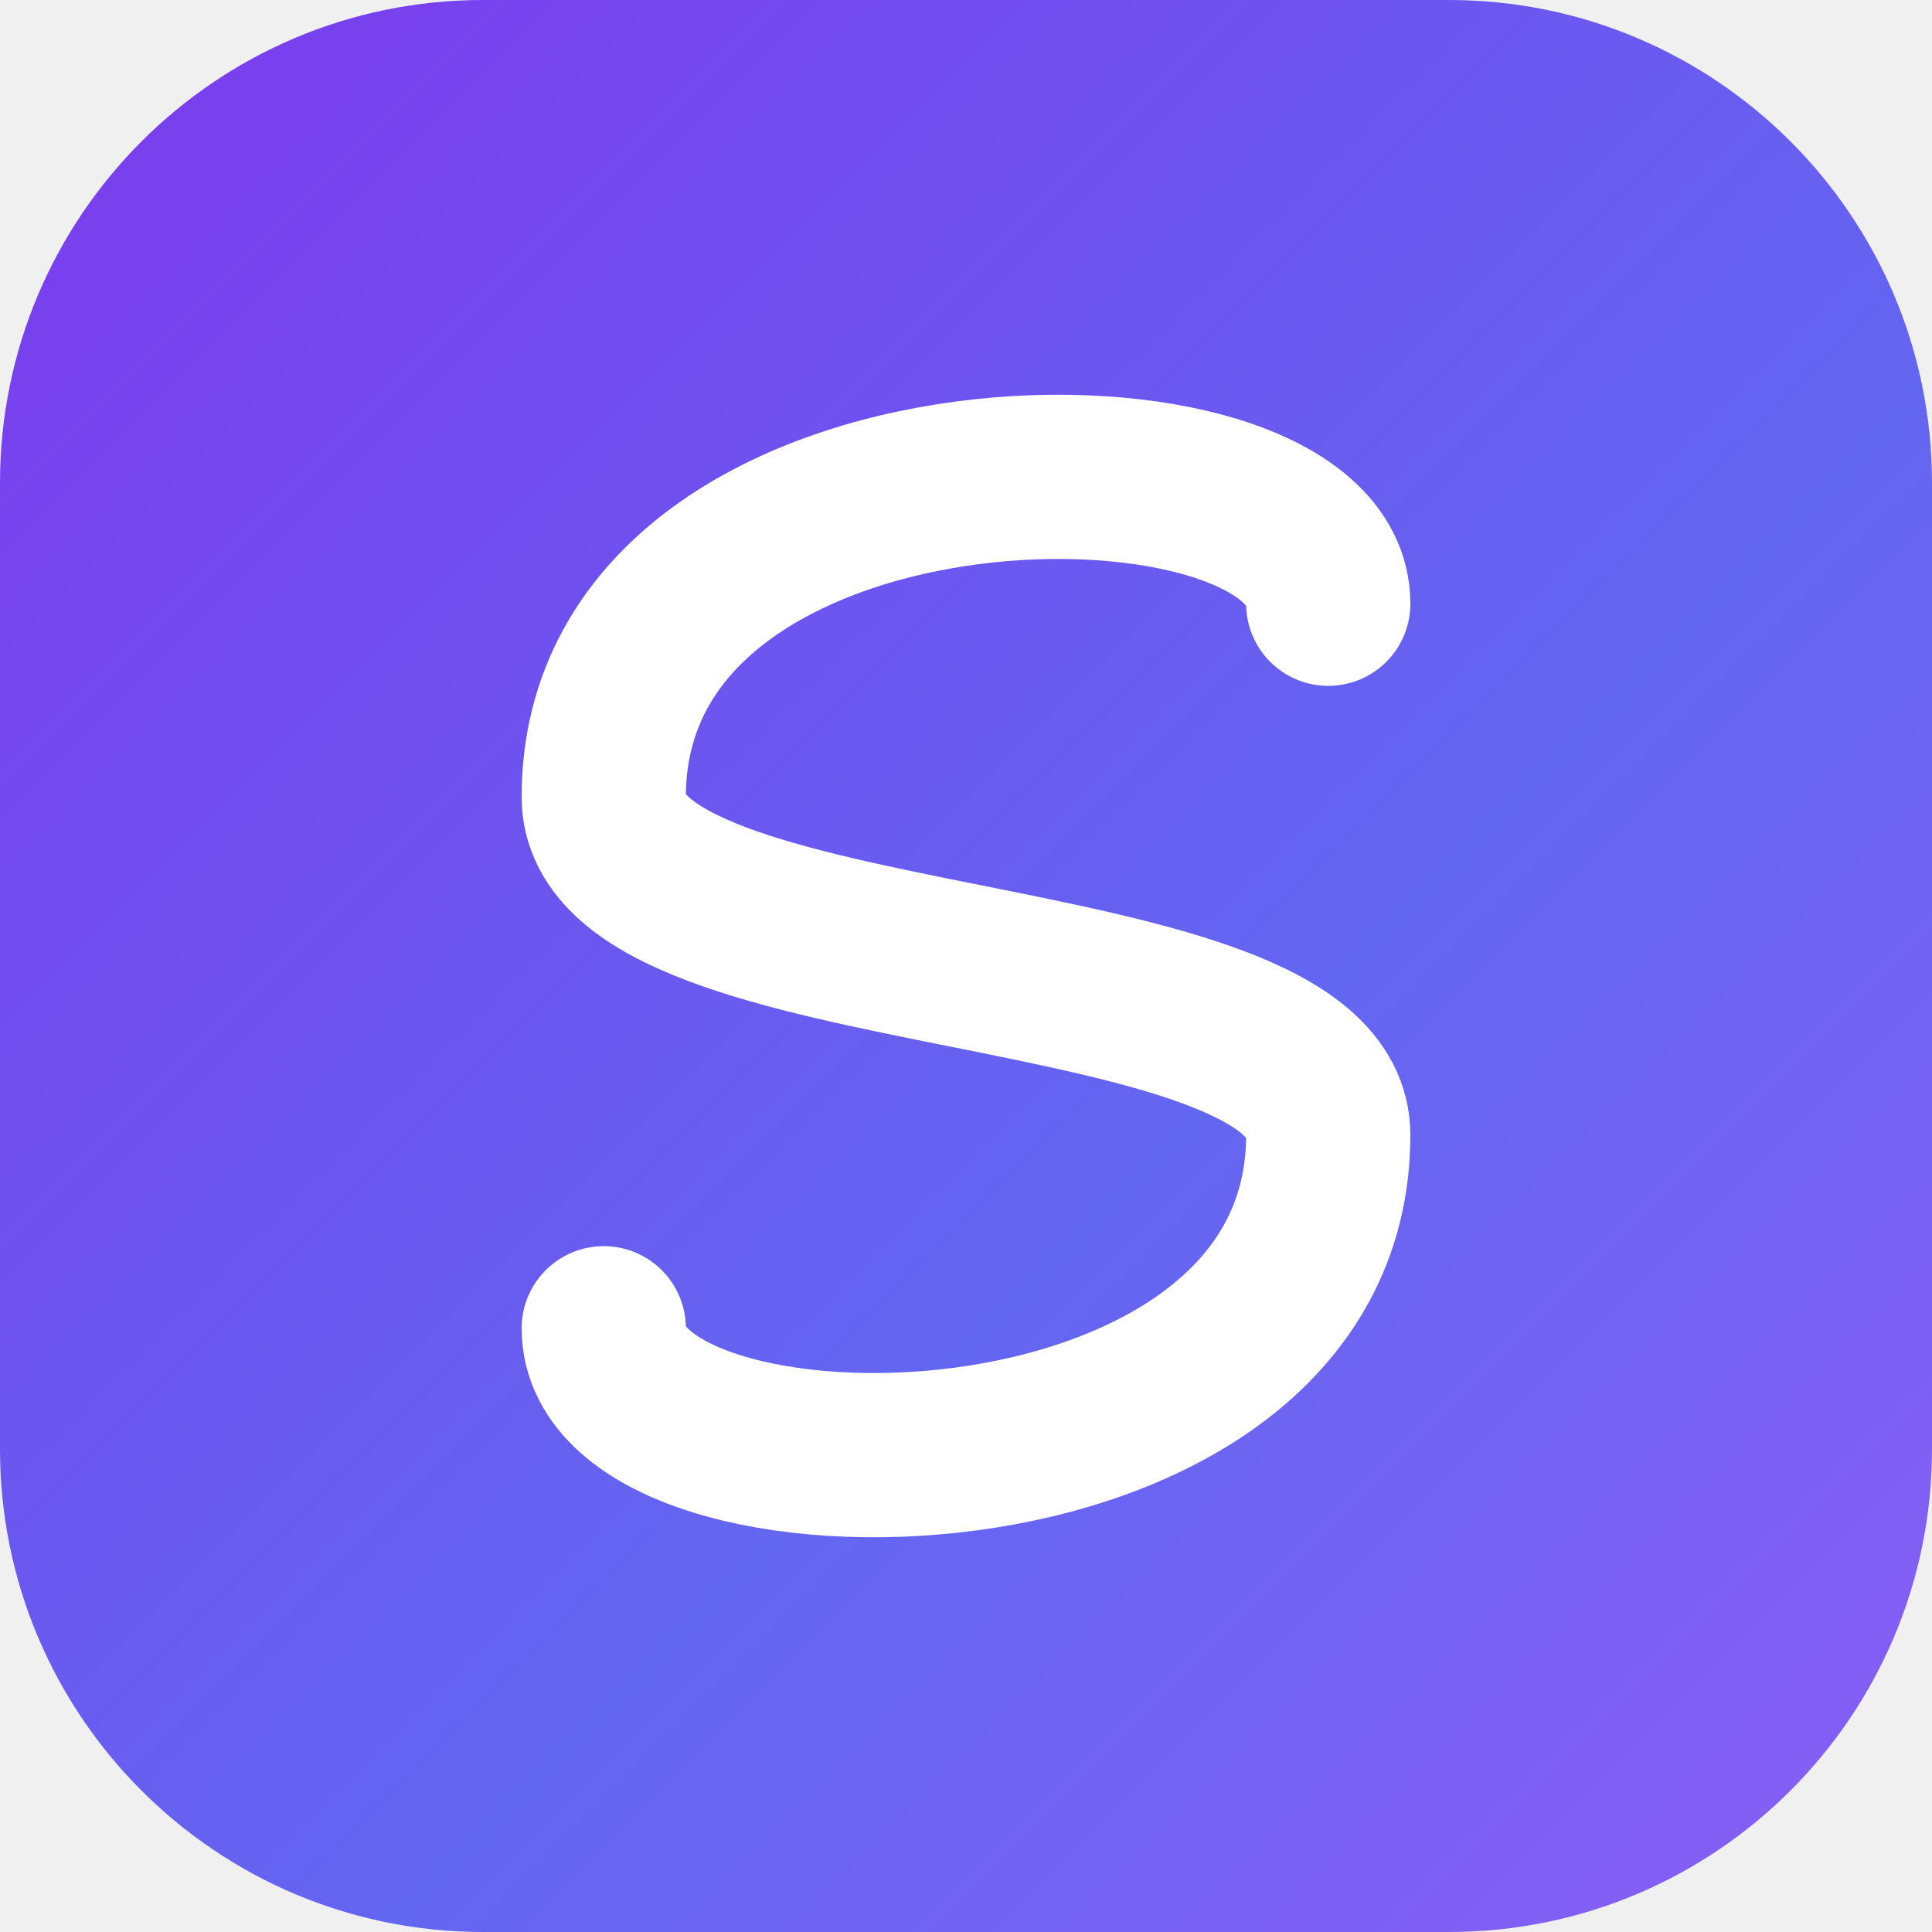
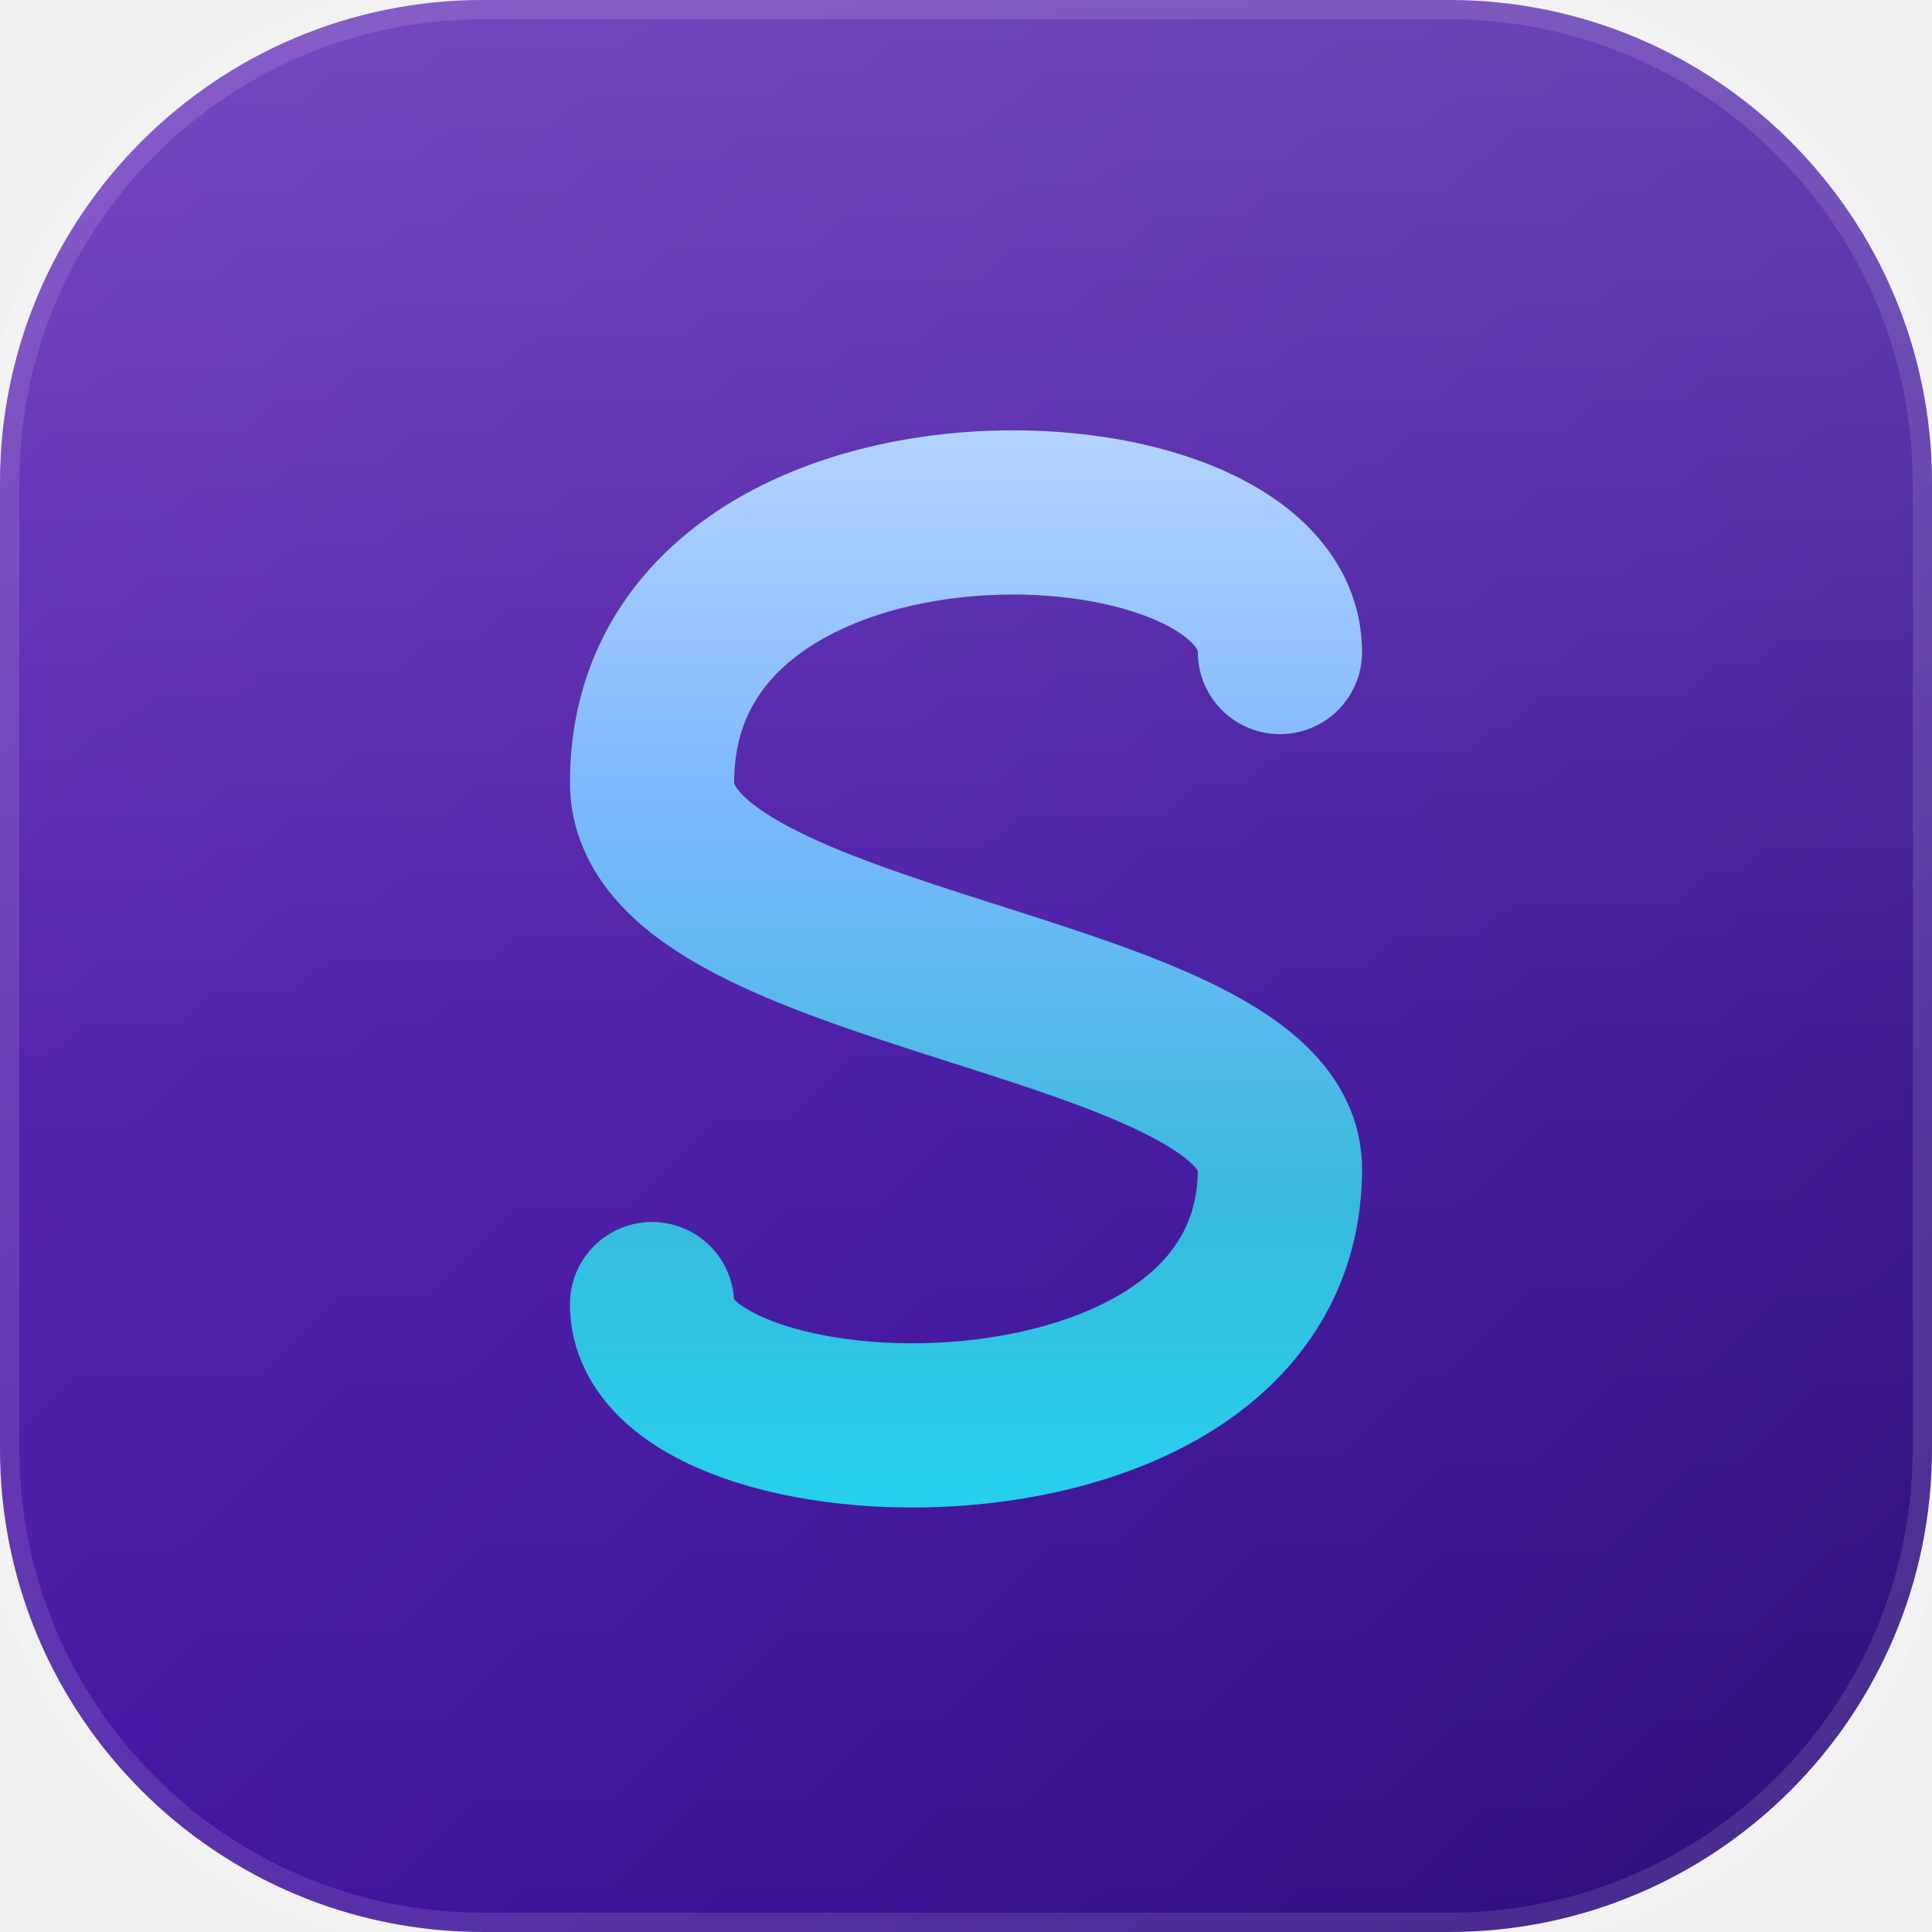
<svg xmlns="http://www.w3.org/2000/svg" width="180" height="180" viewBox="0 0 40 40" fill="none">
  <defs>
-     <linearGradient id="g" x1="0" y1="0" x2="40" y2="40" gradientUnits="userSpaceOnUse">
-       <stop offset="0%" stop-color="#7C3AED" />
-       <stop offset="60%" stop-color="#6366F1" />
-       <stop offset="100%" stop-color="#8B5CF6" />
+     <linearGradient id="bg" x1="0" y1="0" x2="40" y2="40" gradientUnits="userSpaceOnUse">
+       <stop offset="0%" stop-color="#5B21B6" />
+       <stop offset="55%" stop-color="#4316A0" />
+       <stop offset="100%" stop-color="#2E0D7A" />
+     </linearGradient>
+     <linearGradient id="shine" x1="0" y1="0" x2="0" y2="40" gradientUnits="userSpaceOnUse">
+       <stop offset="0%" stop-color="white" stop-opacity="0.18" />
+       <stop offset="55%" stop-color="white" stop-opacity="0.04" />
+       <stop offset="100%" stop-color="white" stop-opacity="0" />
+     </linearGradient>
+     <linearGradient id="s" x1="20" y1="8" x2="20" y2="32" gradientUnits="userSpaceOnUse">
+       <stop offset="0%" stop-color="#BAD7FF" />
+       <stop offset="35%" stop-color="#7EB8FF" />
+       <stop offset="70%" stop-color="#38BADC" />
+       <stop offset="100%" stop-color="#22D3EE" />
    </linearGradient>
  </defs>
-   <rect width="40" height="40" rx="10" fill="url(#g)" />
-   <path d="M27.5 12.5 C27.5 8.5 12.5 8.5 12.5 16.5 C12.5 20.5 27.5 19.5 27.5 23.5 C27.5 31.5 12.5 31.5 12.5 27.5" stroke="white" stroke-width="3.4" stroke-linecap="round" stroke-linejoin="round" fill="none" />
+   <rect width="40" height="40" rx="10" fill="url(#bg)" />
+   <rect width="40" height="40" rx="10" fill="url(#shine)" />
+   <rect width="40" height="40" rx="10" stroke="white" stroke-opacity="0.12" stroke-width="0.8" fill="none" />
+   <path d="M26.5 13.5 C26.5 9.5 13.5 9 13.5 16.2 C13.5 20.2 26.5 20.5 26.5 24.2 C26.5 31 13.5 30.5 13.5 27" stroke="url(#s)" stroke-width="3.4" stroke-linecap="round" stroke-linejoin="round" fill="none" />
</svg>
